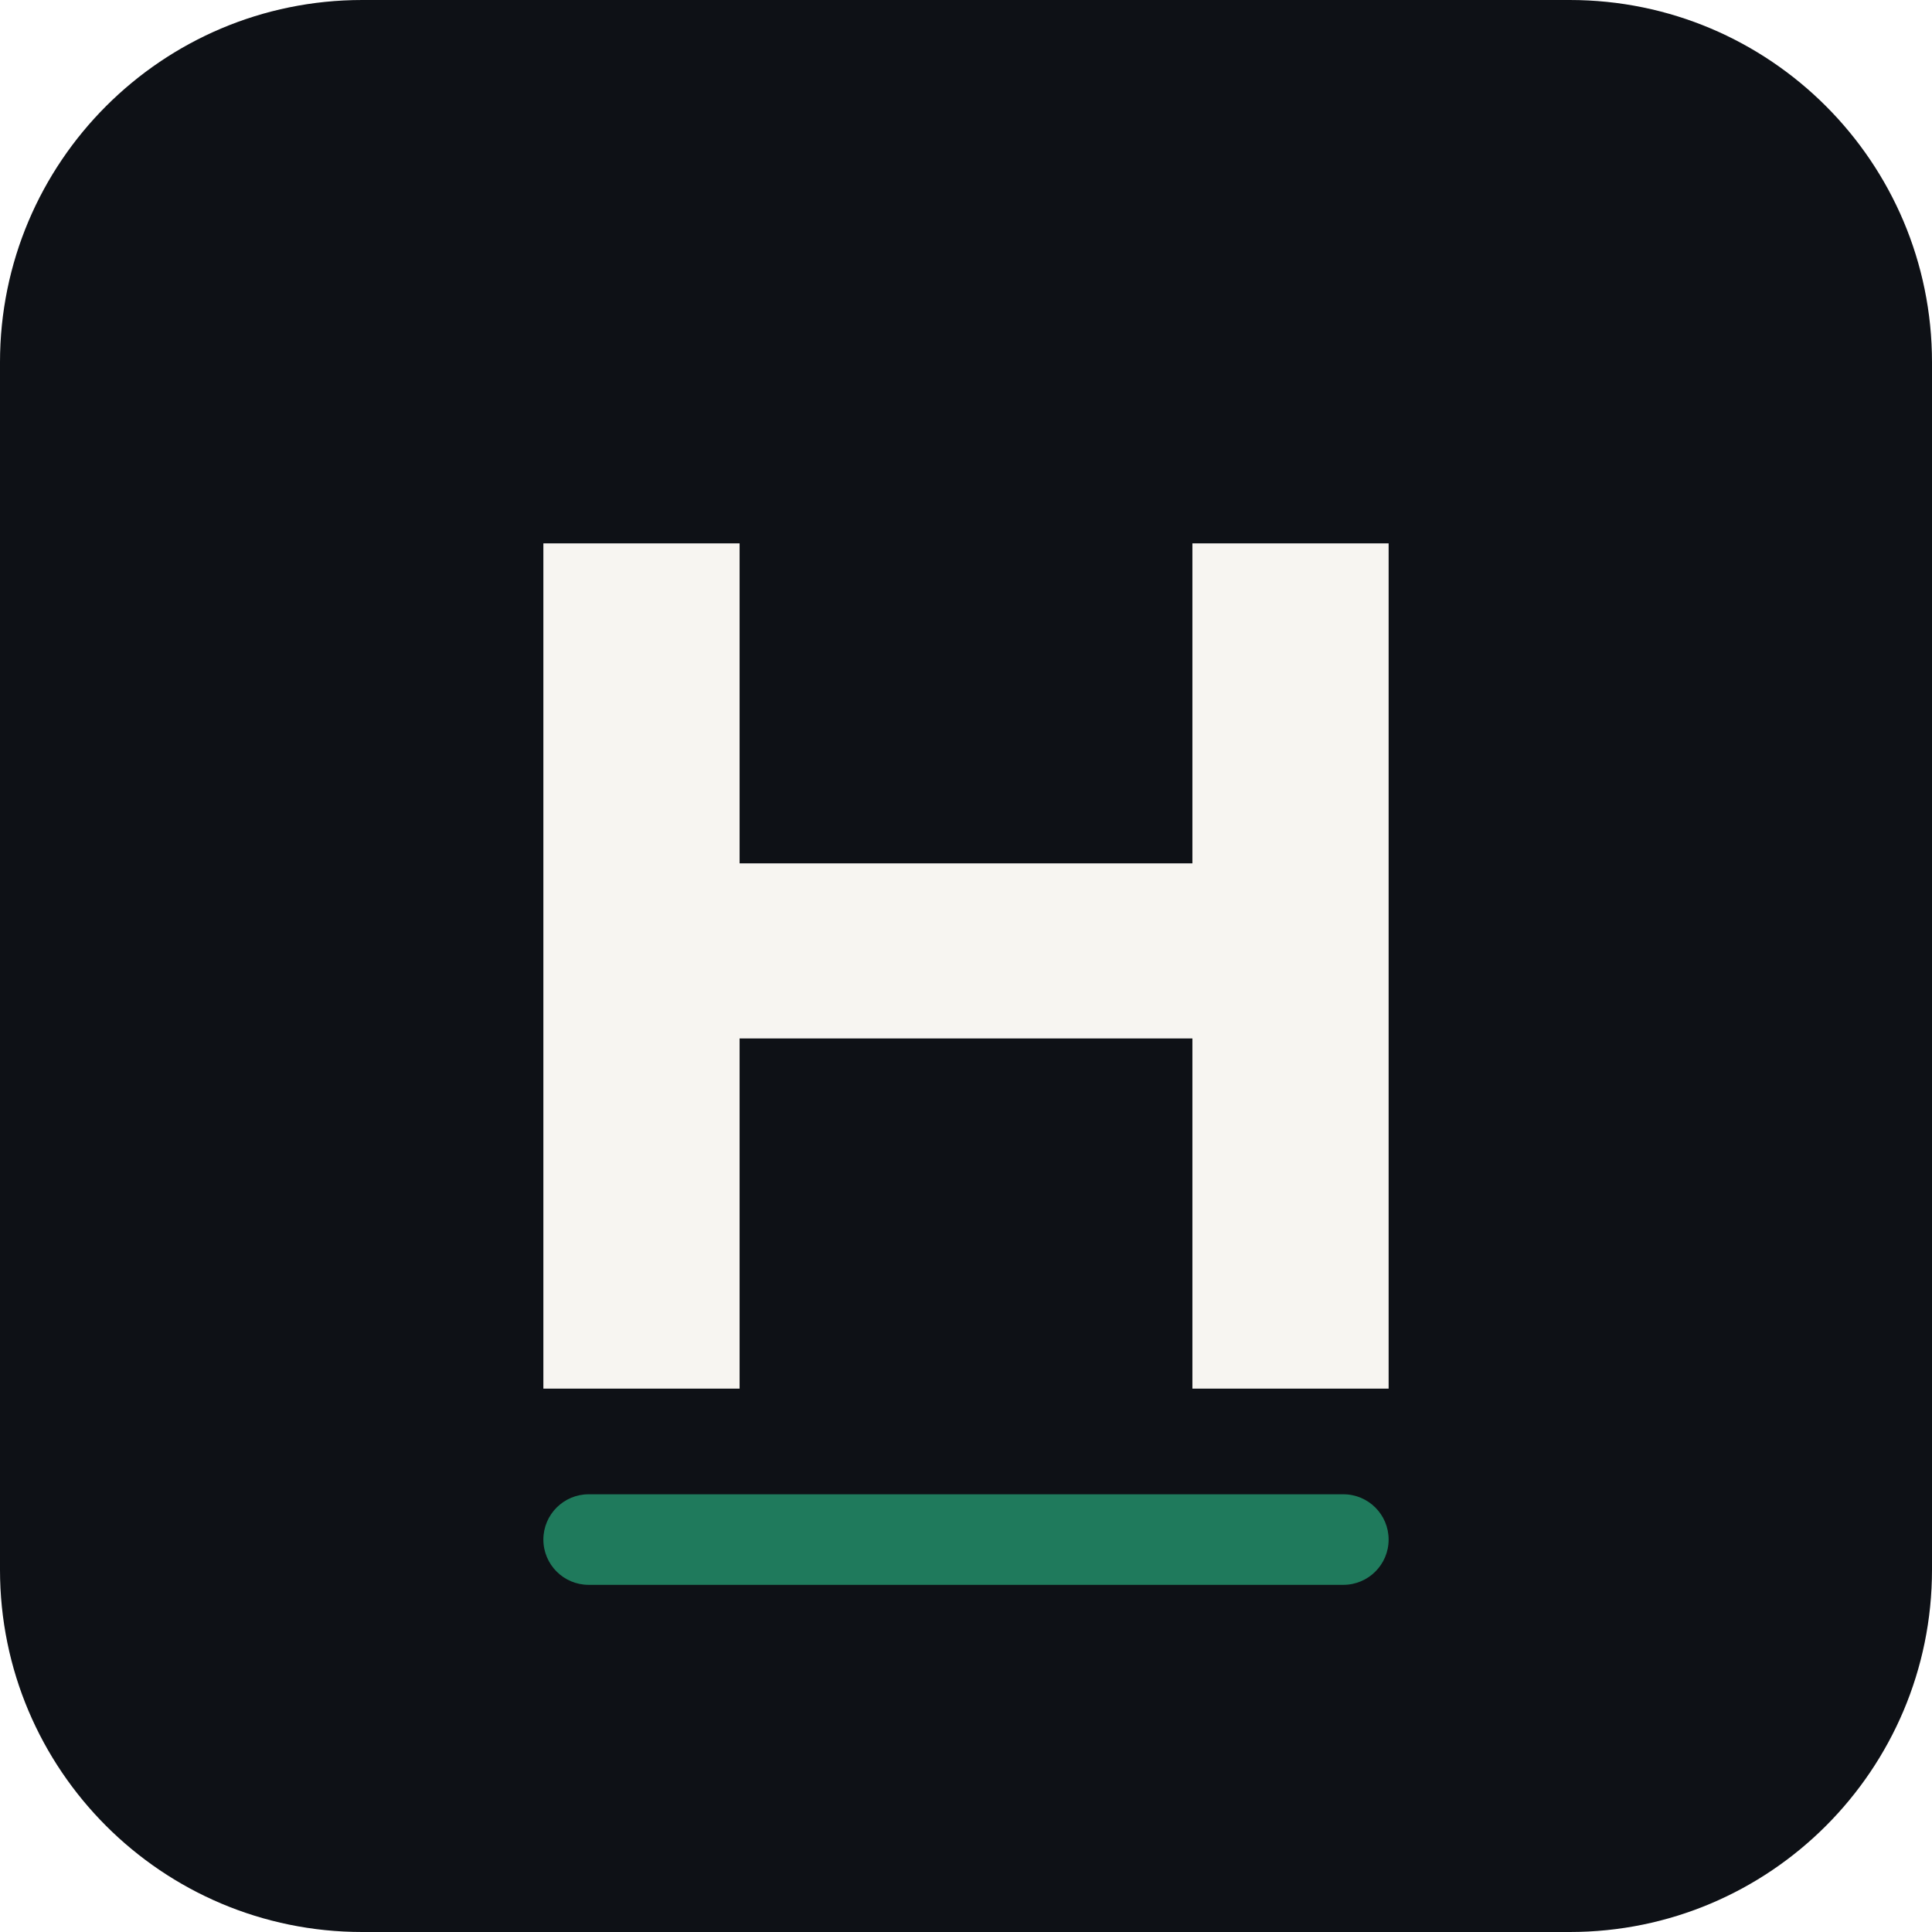
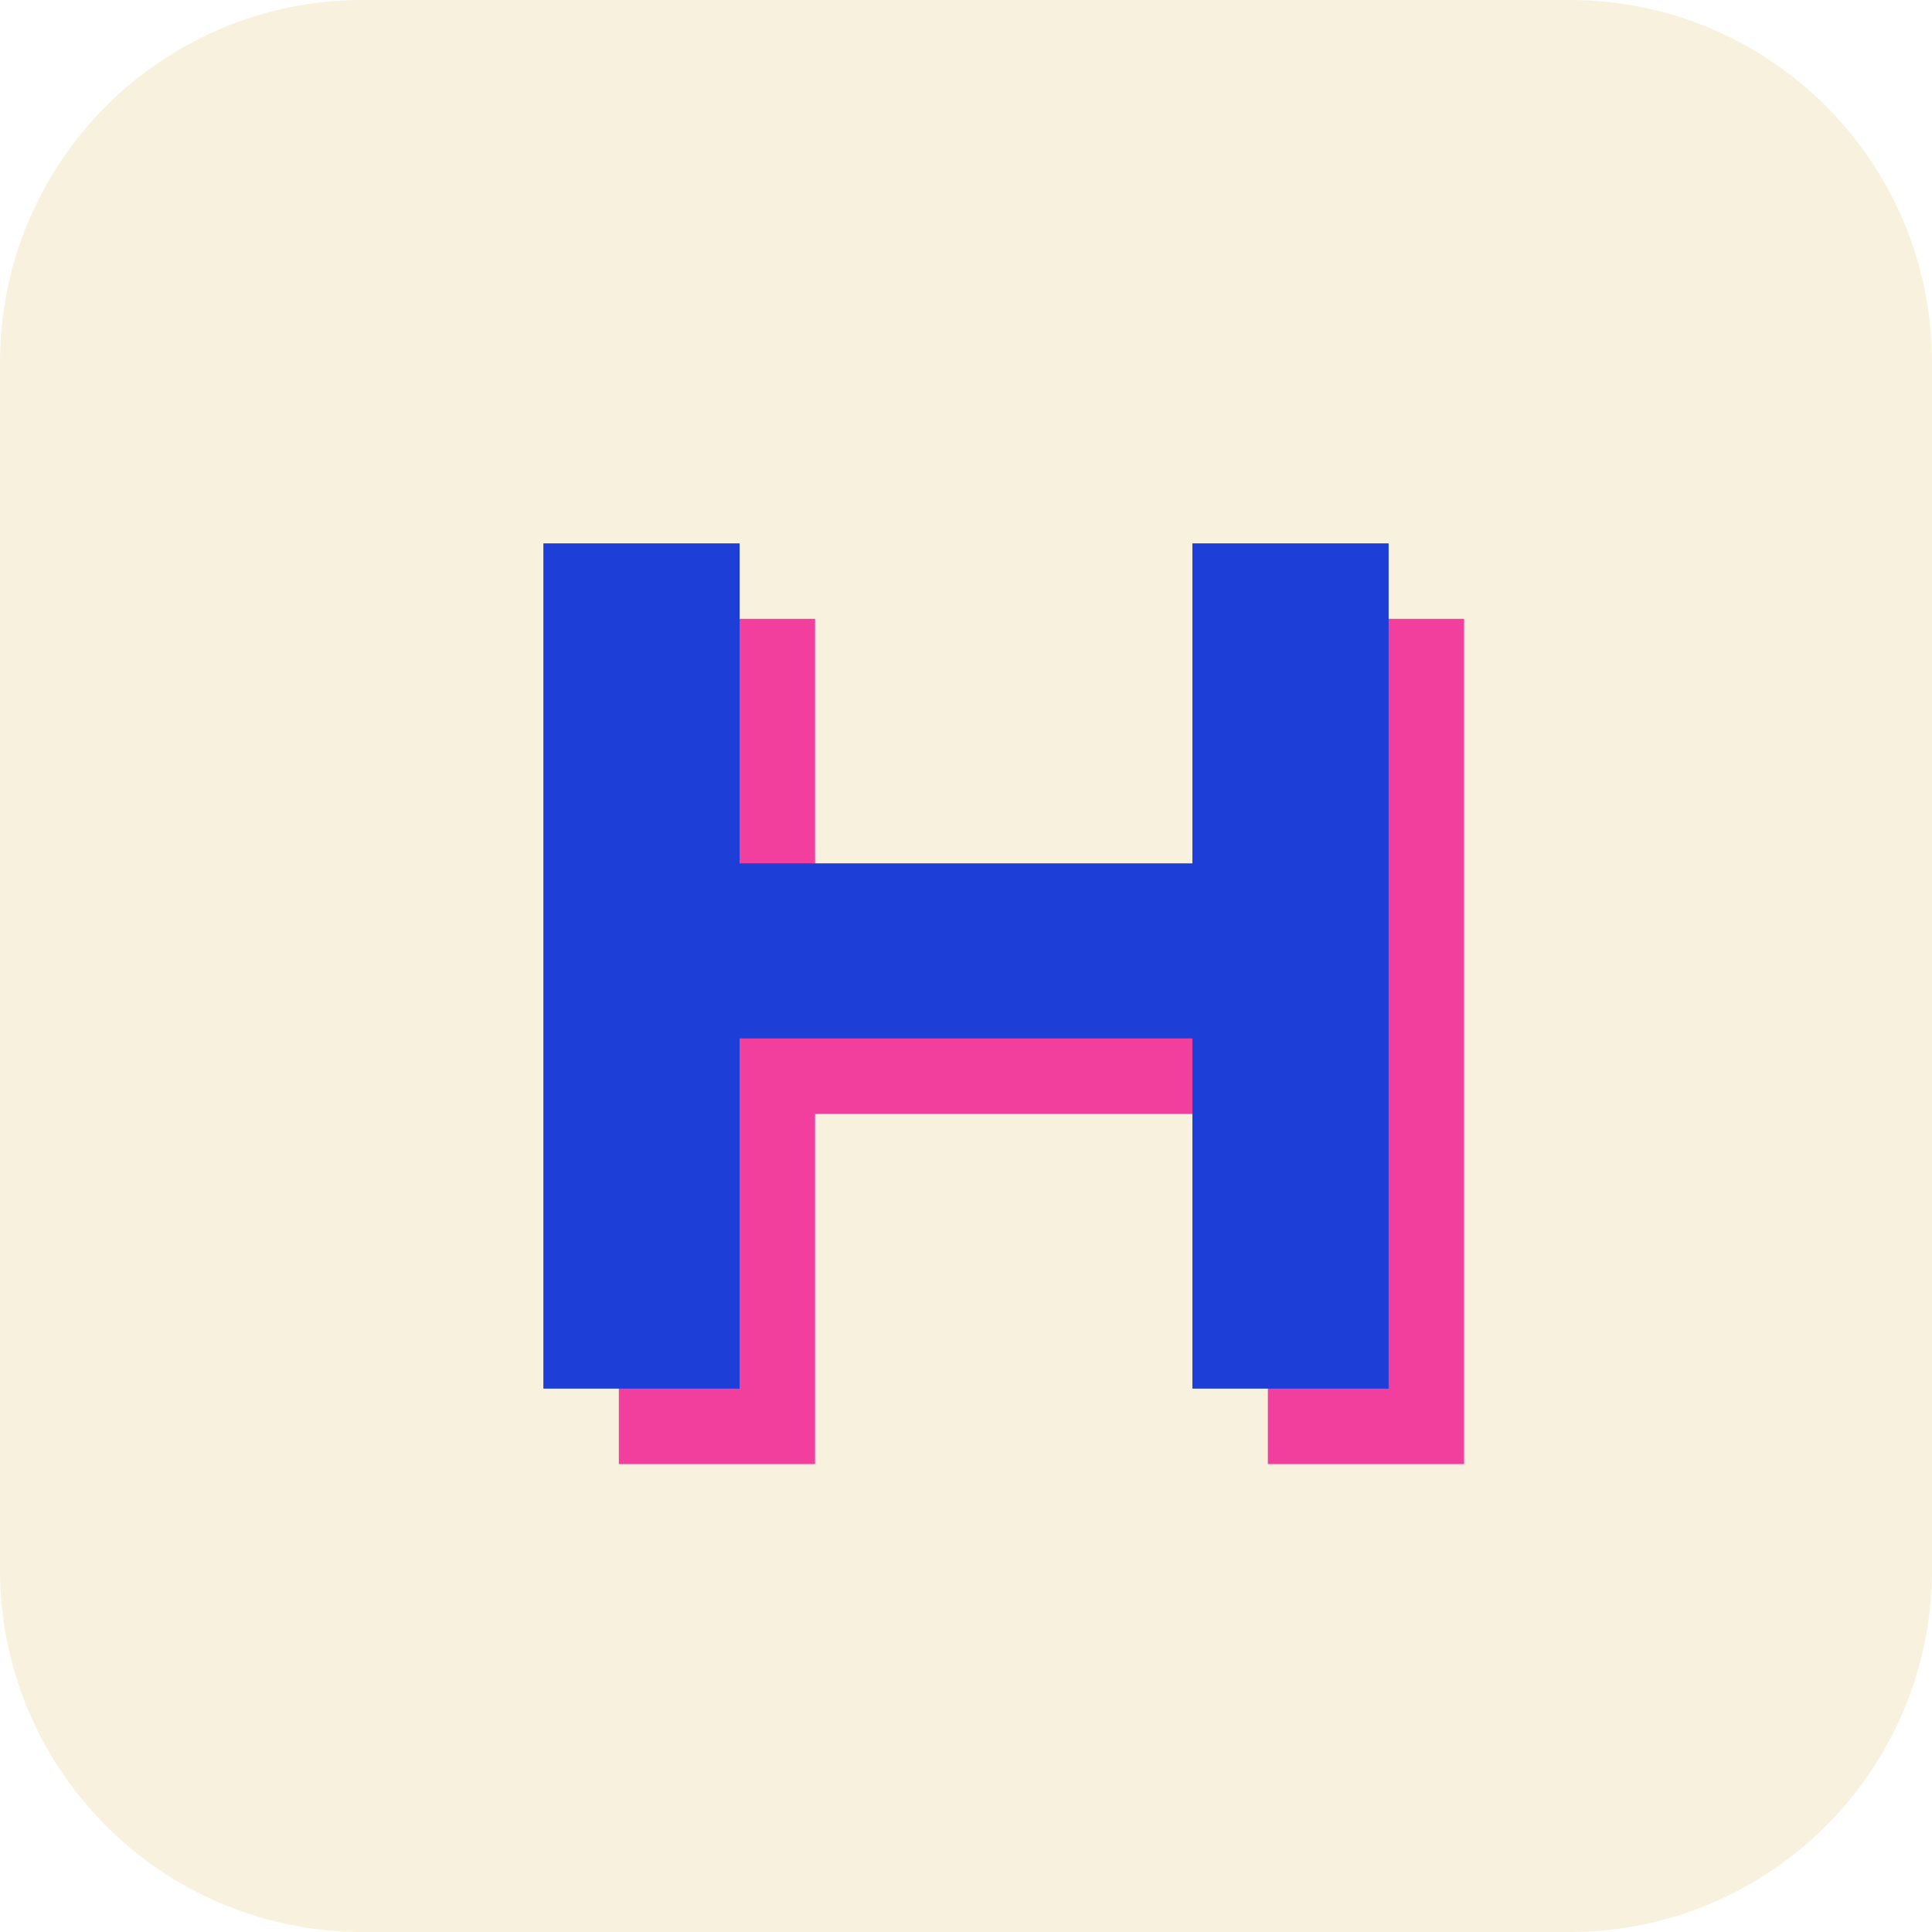
<svg xmlns="http://www.w3.org/2000/svg" viewBox="0 0 64 64" role="img" aria-label="Homecent">
-   <rect width="64" height="64" rx="12" fill="#0E1116" />
-   <path d="M18 46V18h6.5v10.6h15V18H46v28h-6.5V34.4h-15V46z" fill="#F7F5F1" />
-   <rect x="18" y="49.5" width="28" height="3" rx="1.5" fill="#1F7A5C" />
+   <rect width="64" height="64" rx="12" fill="#f8f1de" />
+   <path d="M18 46V18h6.5v10.6h15V18H46v28h-6.5V34.4h-15V46z" fill="#f23f9e" transform="translate(2.5 2.5)" />
+   <path d="M18 46V18h6.5v10.6h15V18H46v28h-6.5V34.4h-15V46z" fill="#1d3fd8" />
</svg>
